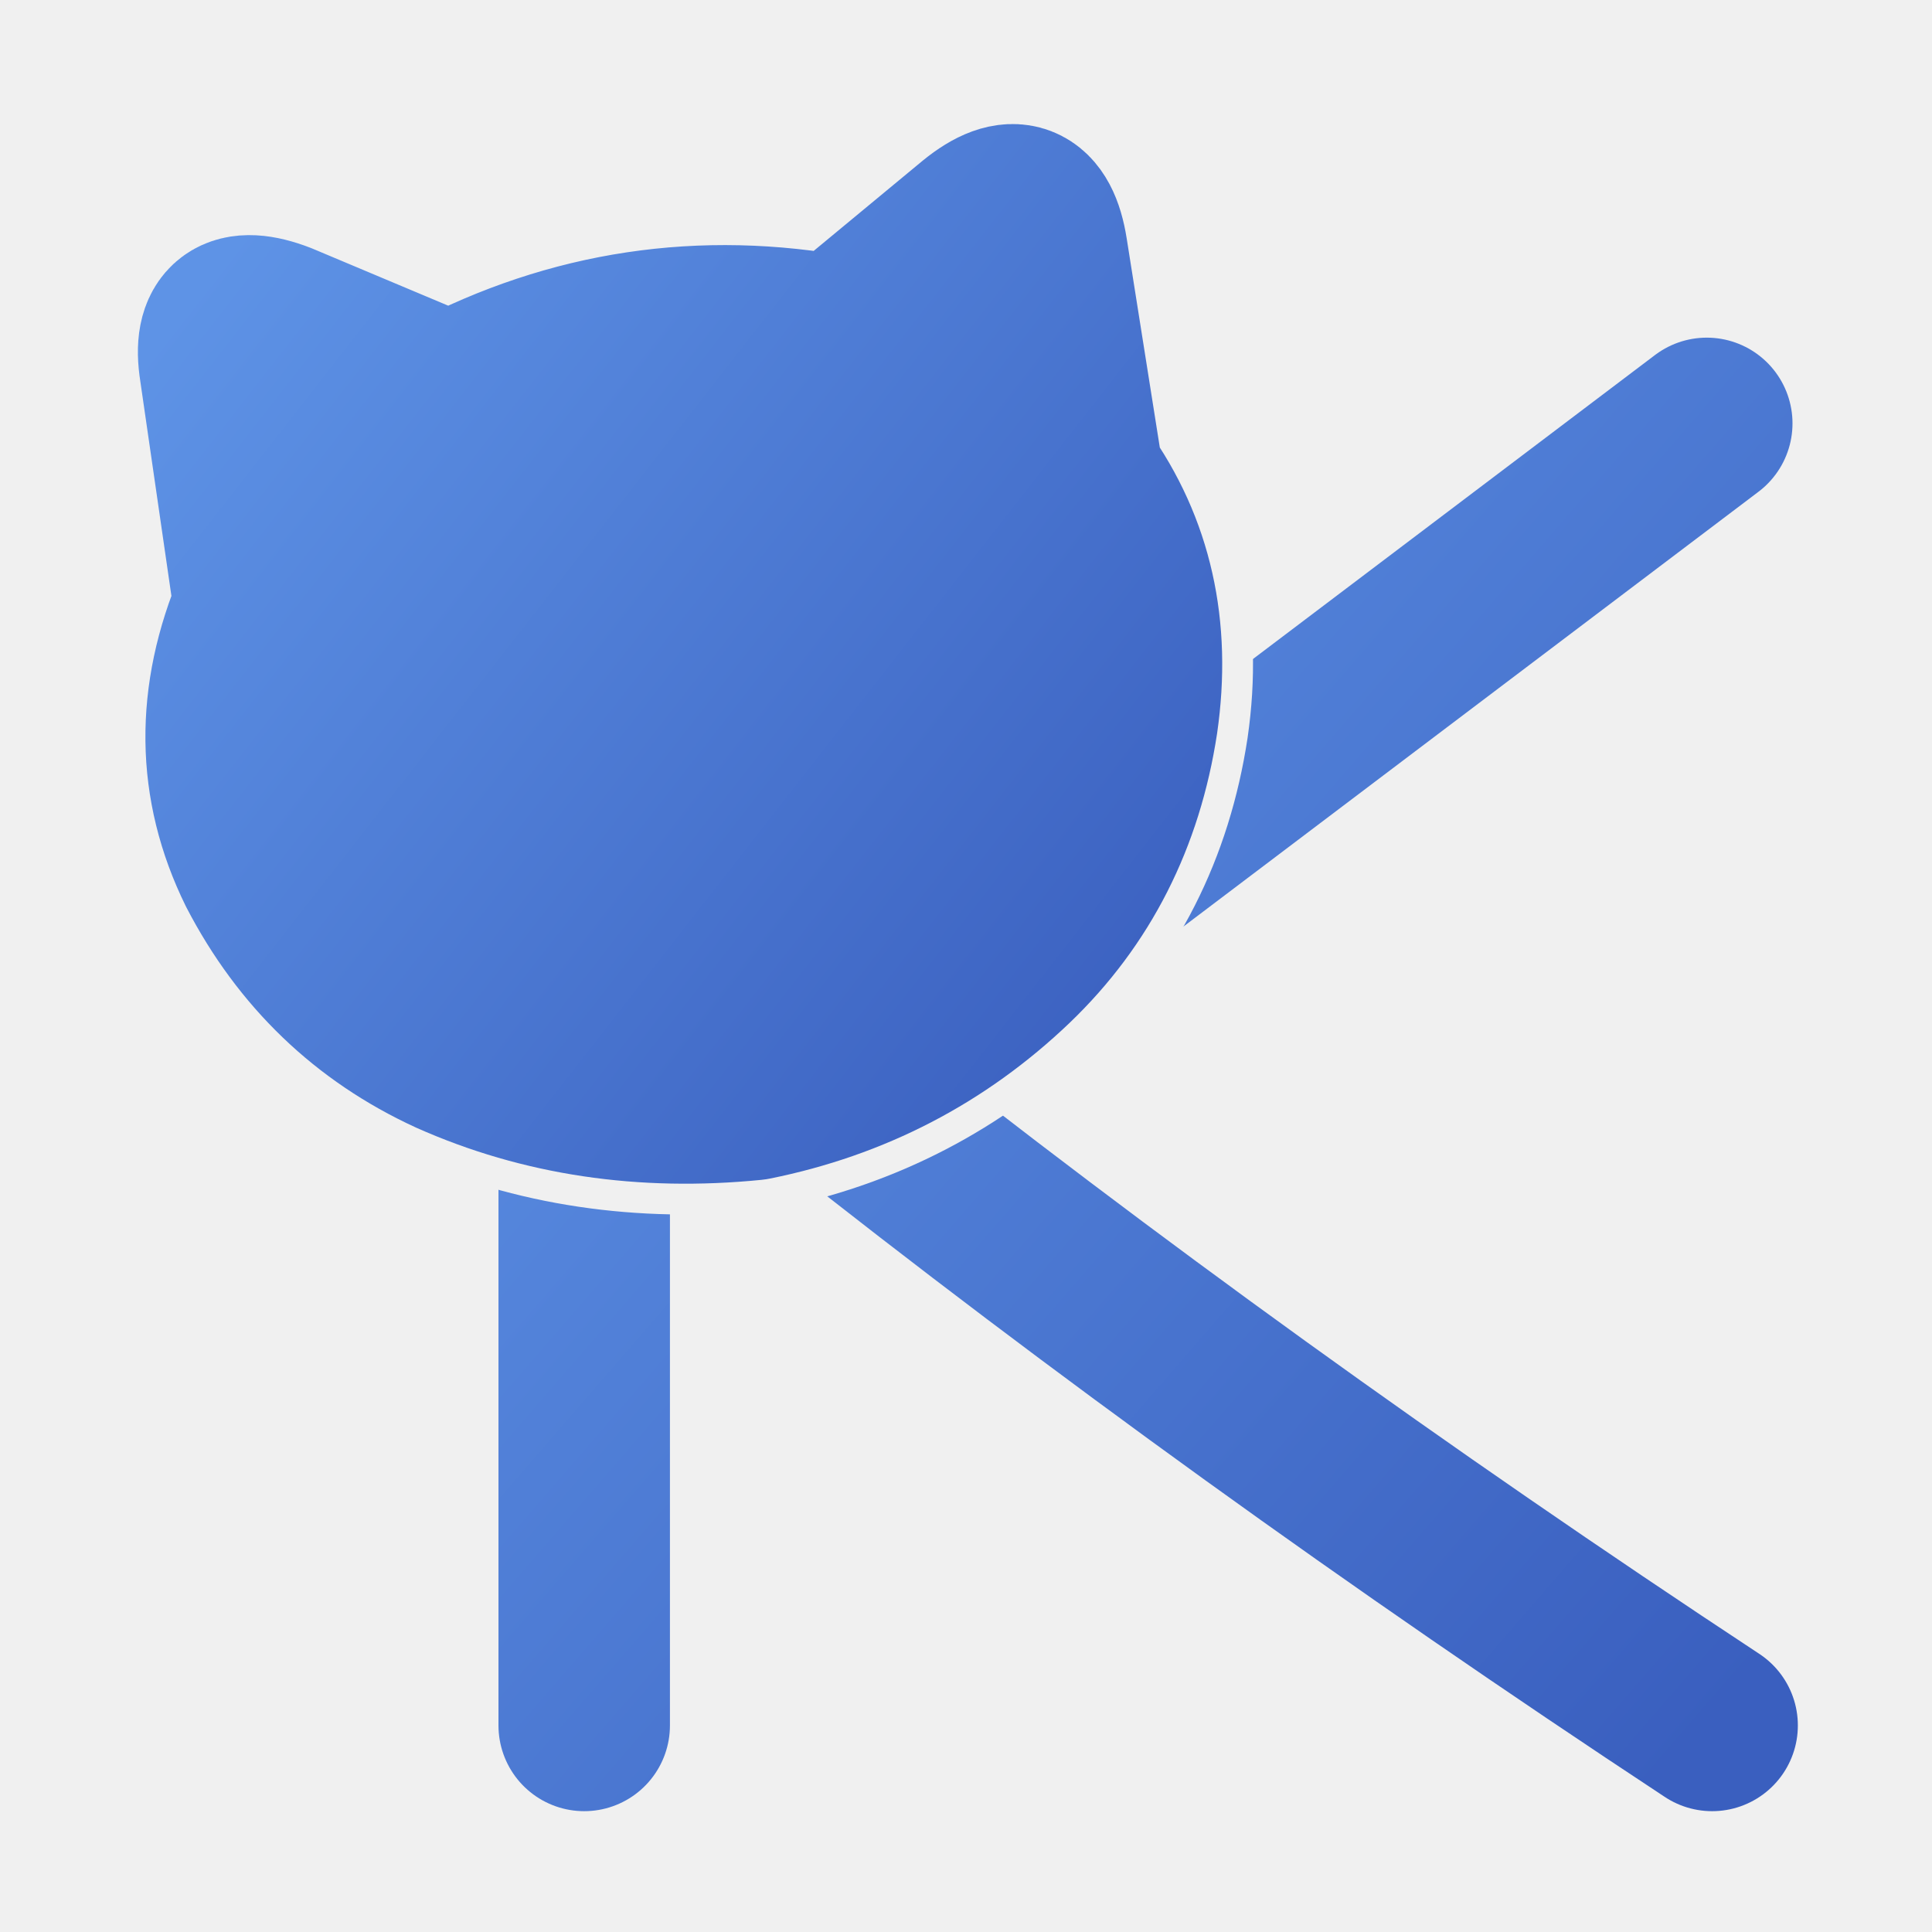
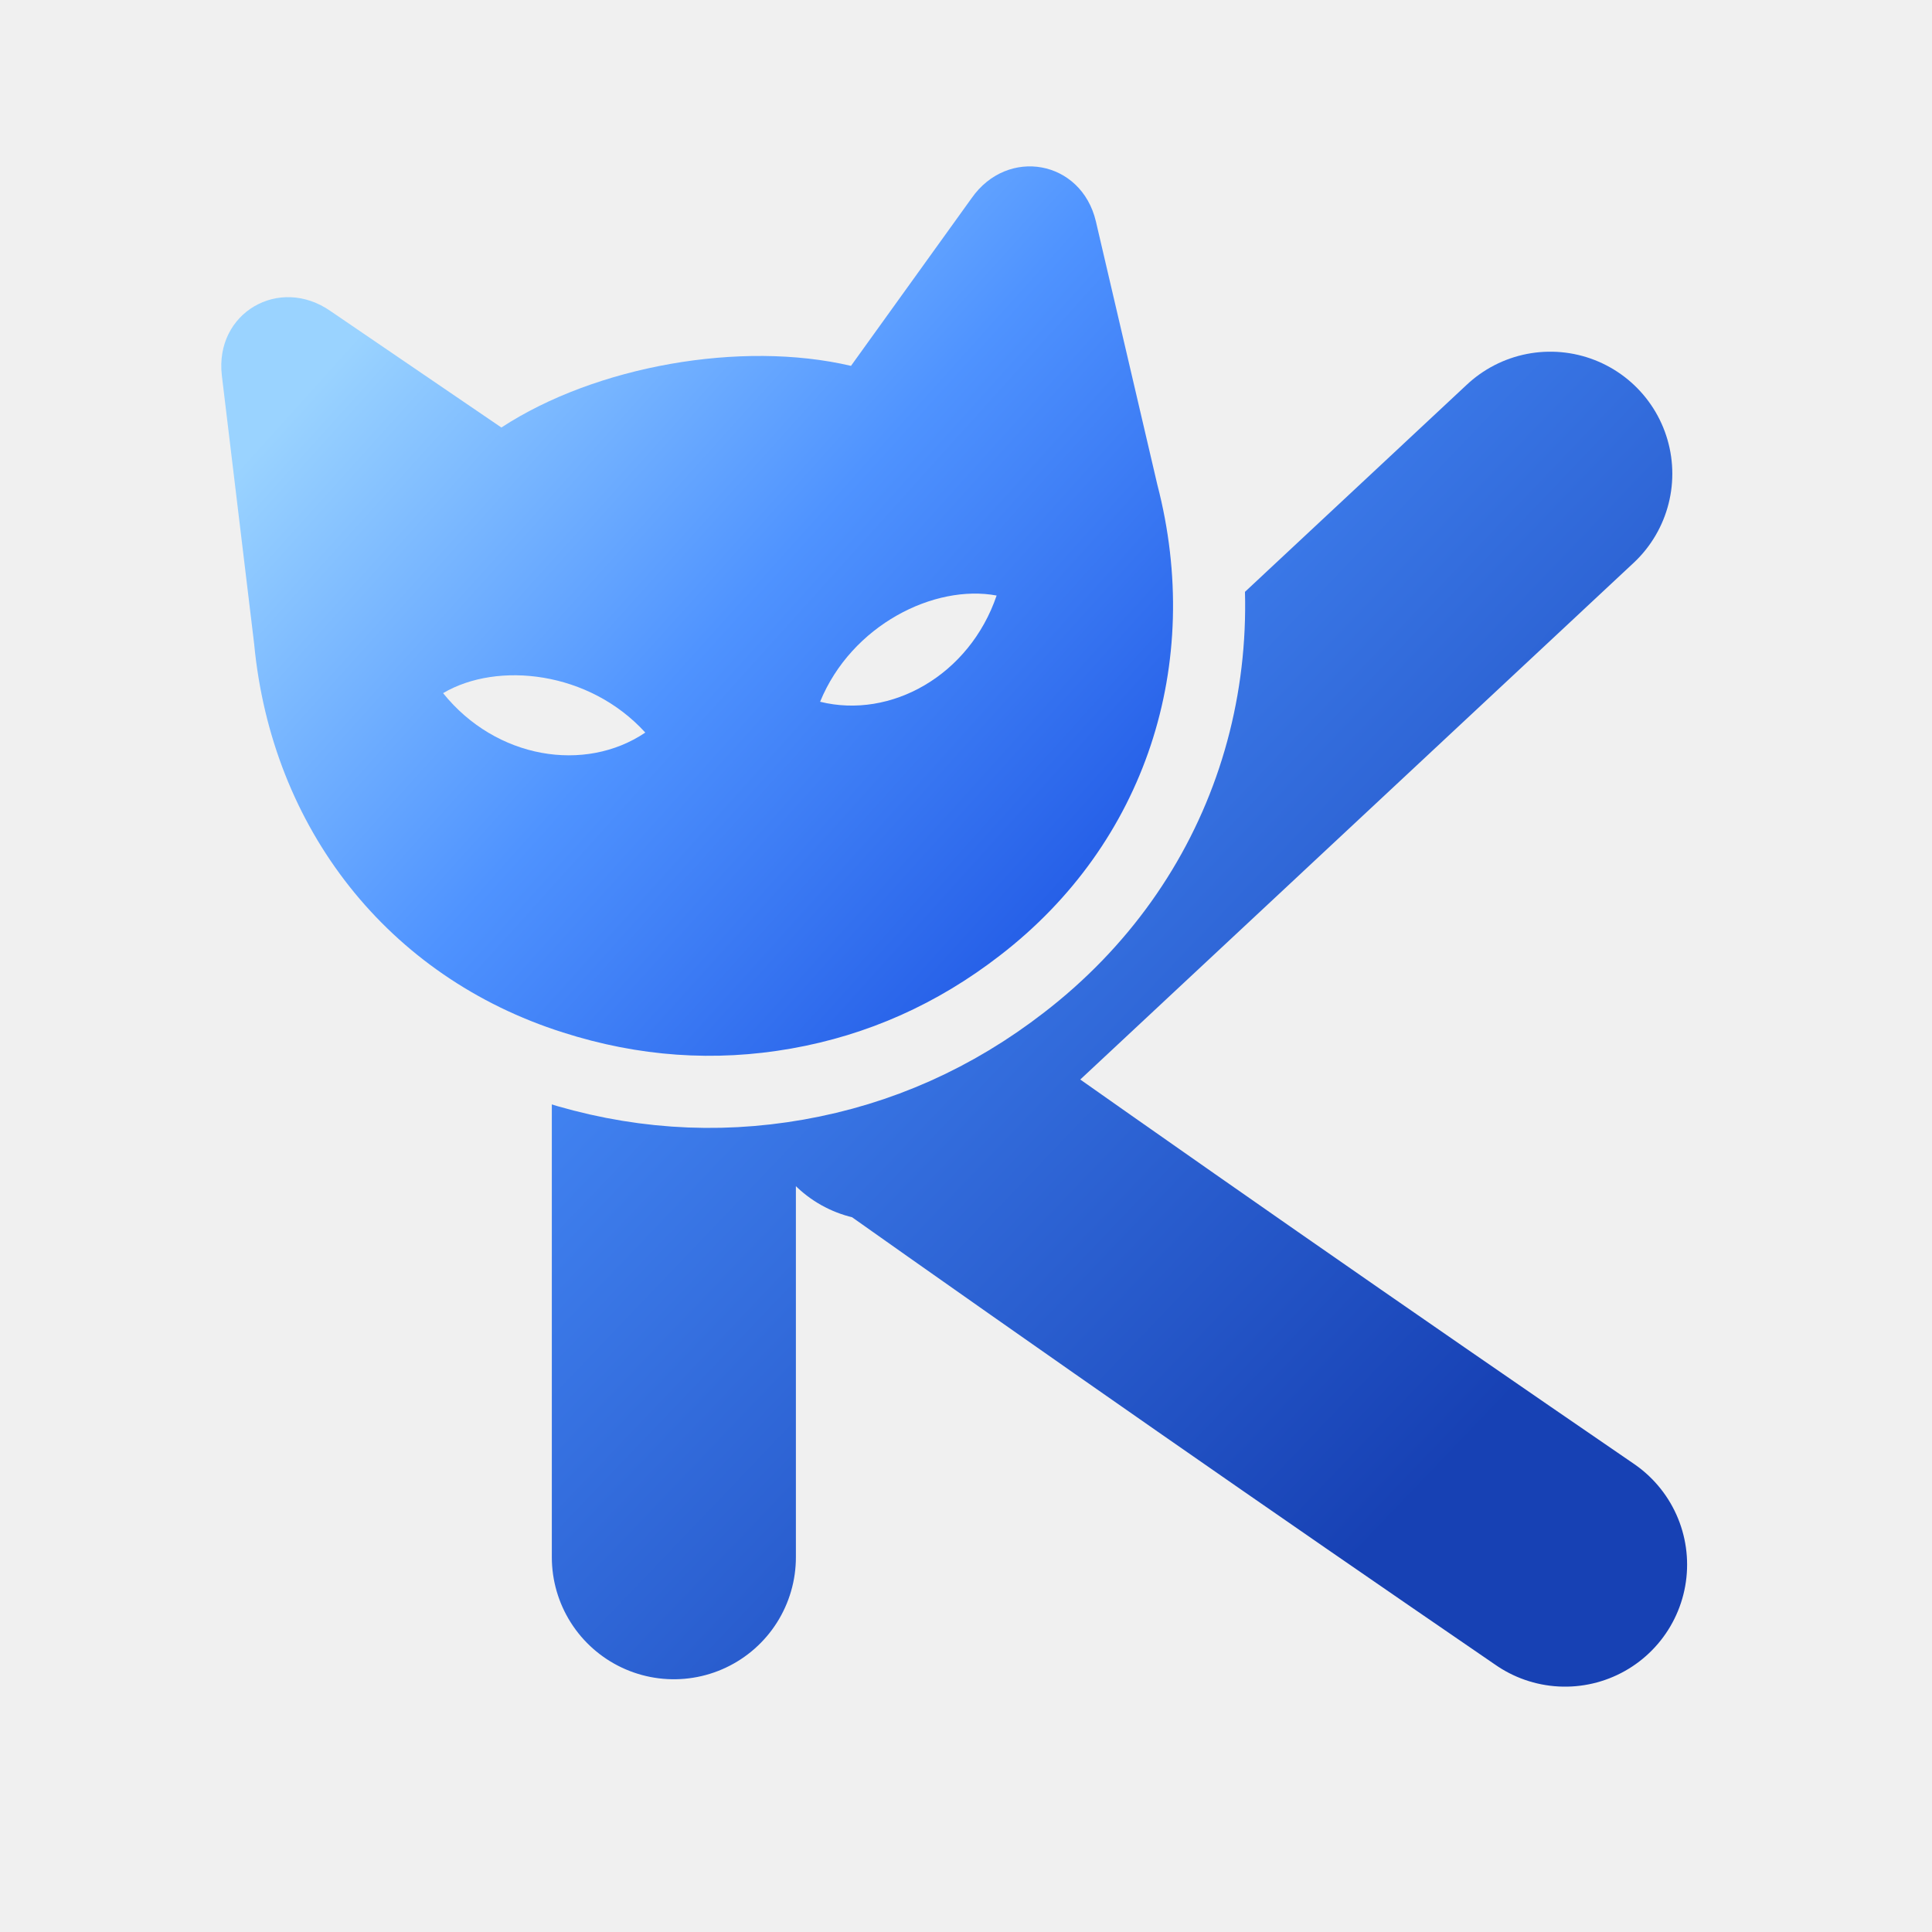
<svg xmlns="http://www.w3.org/2000/svg" width="1024" height="1024" viewBox="0 0 1024 1024">
  <defs>
-     <linearGradient id="g" x1="0" y1="0" x2="1" y2="1">
-       <stop stop-color="#5E93E6" />
-       <stop offset="1" stop-color="#3A5FBF" />
+     <linearGradient id="k1_main" x1="0.18" y1="0.08" x2="0.82" y2="0.92">
+       <stop offset="0%" stop-color="#7CC2FF" />
+       <stop offset="48%" stop-color="#4386F8" />
+       <stop offset="100%" stop-color="#1D51D8" />
    </linearGradient>
-     <mask id="m" maskUnits="userSpaceOnUse" x="-500" y="-500" width="2000" height="2000">
-       <rect x="-500" y="-500" width="2000" height="2000" fill="#fff" />
-       <path transform="rotate(-9 366 399)" d="M212.6 343.54L213.78 253.86Q213.78 229.08 236.2 242.06L295.2 278.64Q368.36 253.86 441.52 279.82L499.34 245.6Q521.76 232.62 521.76 258.58L521.76 344.72Q543 387.2 527.66 436.76Q511.14 488.68 468.66 518.18Q422.64 550.04 366 552.4Q304.64 548.86 257.44 518.18Q214.96 489.86 198.44 440.3Q183.1 390.74 212.6 343.54Z" fill="#000" stroke="#000" stroke-width="87" stroke-linejoin="round" />
+     <linearGradient id="k1_bright" x1="0.15" y1="0.08" x2="0.85" y2="0.90">
+       <stop offset="0%" stop-color="#9AD3FF" />
+       <stop offset="50%" stop-color="#4F93FF" />
+       <stop offset="100%" stop-color="#235CE6" />
+     </linearGradient>
+     <linearGradient id="k1_deep" x1="0.20" y1="0.15" x2="0.85" y2="0.92">
+       <stop offset="0%" stop-color="#468AF8" />
+       <stop offset="100%" stop-color="#1741B4" />
+     </linearGradient>
+     <linearGradient id="k1_ear" x1="0.5" y1="0" x2="0.5" y2="1">
+       <stop offset="0%" stop-color="#D0EAFF" stop-opacity="0.60" />
+       <stop offset="100%" stop-color="#3B82F6" stop-opacity="0.04" />
+     </linearGradient>
+     <filter id="k1_sh" x="-15%" y="-12%" width="130%" height="132%">
+       <feDropShadow dx="0" dy="16" stdDeviation="15" flood-color="#0D2A72" flood-opacity="0.24" />
+     </filter>
+     <filter id="k1_ov" x="-18%" y="-18%" width="136%" height="136%">
+       <feDropShadow dx="-5" dy="8" stdDeviation="11" flood-color="#0B2260" flood-opacity="0.28" />
+     </filter>
+     <mask id="k1_halo" maskUnits="userSpaceOnUse" x="-200" y="-200" width="1424" height="1424">
+       <rect x="-200" y="-200" width="1424" height="1424" fill="#fff" />
+       <g transform="rotate(-10 370 356)">
+         <path d="     M 370 184     C 404 184, 438 190, 466 202     L 546 124     C 570 100, 608 114, 610 148     L 618 294     C 626 394, 578 484, 490 530     C 452 550, 412 560, 370 560     C 328 560, 288 550, 250 530     C 162 484, 114 394, 122 294     L 130 148     C 132 114, 170 100, 194 124     L 274 202     C 302 190, 336 184, 370 184 Z   " fill="#000" stroke="#000" stroke-width="78" stroke-linejoin="round" />
+       </g>
+     </mask>
+     <mask id="k1_eyes" maskUnits="userSpaceOnUse" x="-200" y="-200" width="1424" height="1424">
+       <rect x="-200" y="-200" width="1424" height="1424" fill="#fff" />
+       <path d="M 218 338 C 250 326, 298 340, 322 378 C 286 394, 240 378, 218 338 Z" fill="#000" />
+       <path d="M 522 338 C 490 326, 442 340, 418 378 C 454 394, 500 378, 522 338 Z" fill="#000" />
    </mask>
  </defs>
-   <g transform="translate(-154.7 -201.6) scale(1.42)">
-     <path mask="url(#m)" d="M327 786V500M418 548L746 300M418 548Q572 670 748 786" fill="none" stroke="url(#g)" stroke-width="64" stroke-linecap="round" stroke-linejoin="round" />
-     <path transform="rotate(-9 366 399)" d="M212.6 343.54L213.78 253.86Q213.78 229.08 236.2 242.06L295.2 278.64Q368.36 253.86 441.52 279.82L499.34 245.6Q521.76 232.62 521.76 258.58L521.76 344.72Q543 387.2 527.66 436.76Q511.14 488.68 468.66 518.18Q422.64 550.04 366 552.4Q304.64 548.86 257.44 518.18Q214.96 489.86 198.44 440.3Q183.1 390.74 212.6 343.54Z" fill="url(#g)" stroke="url(#g)" stroke-width="64" stroke-linecap="round" stroke-linejoin="round" />
+   <g transform="translate(22 10) scale(0.98)">
+     <g mask="url(#k1_halo)">
+       <path d="     M 342 460 L 342 832     M 454 584 L 816 246     M 462 584 Q 640 710 824 836   " fill="none" stroke="url(#k1_deep)" stroke-width="132" stroke-linecap="round" stroke-linejoin="round" />
+     </g>
+     <g transform="rotate(-10 370 356)">
+       <path d="     M 370 184     C 404 184, 438 190, 466 202     L 546 124     C 570 100, 608 114, 610 148     L 618 294     C 626 394, 578 484, 490 530     C 452 550, 412 560, 370 560     C 328 560, 288 550, 250 530     C 162 484, 114 394, 122 294     L 130 148     C 132 114, 170 100, 194 124     L 274 202     C 302 190, 336 184, 370 184 Z   " fill="url(#k1_bright)" mask="url(#k1_eyes)" />
+     </g>
  </g>
</svg>
